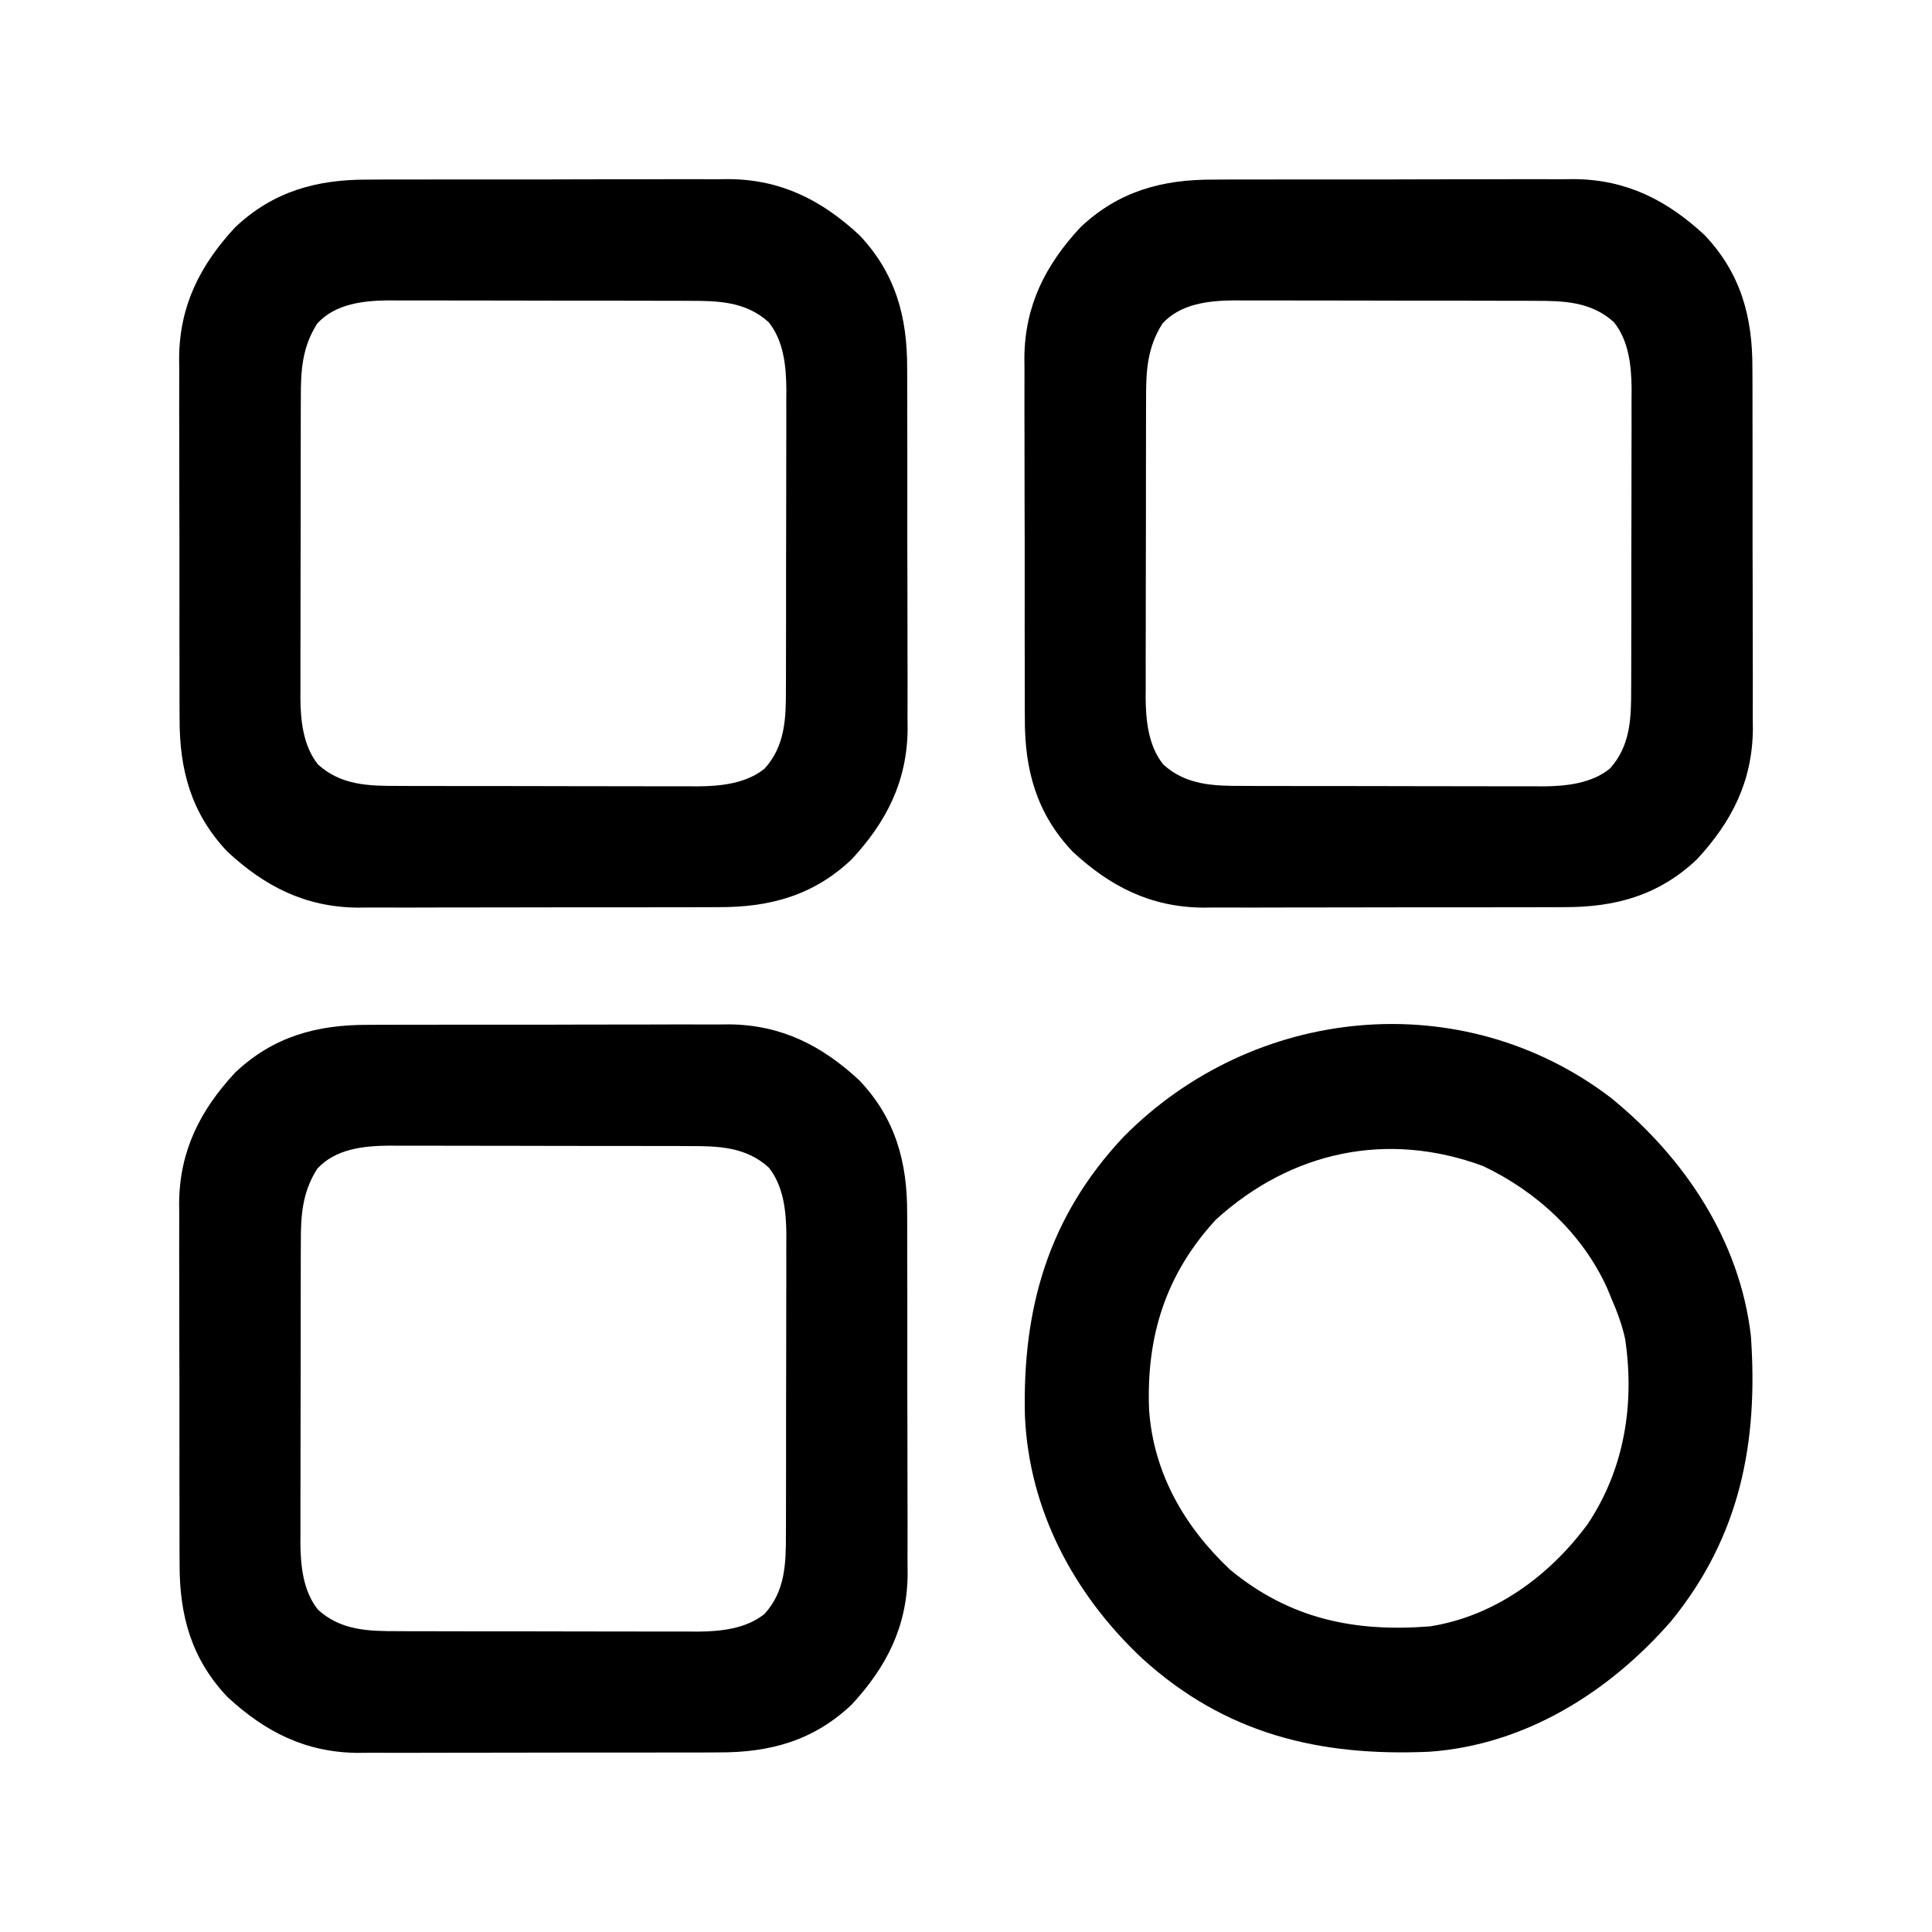
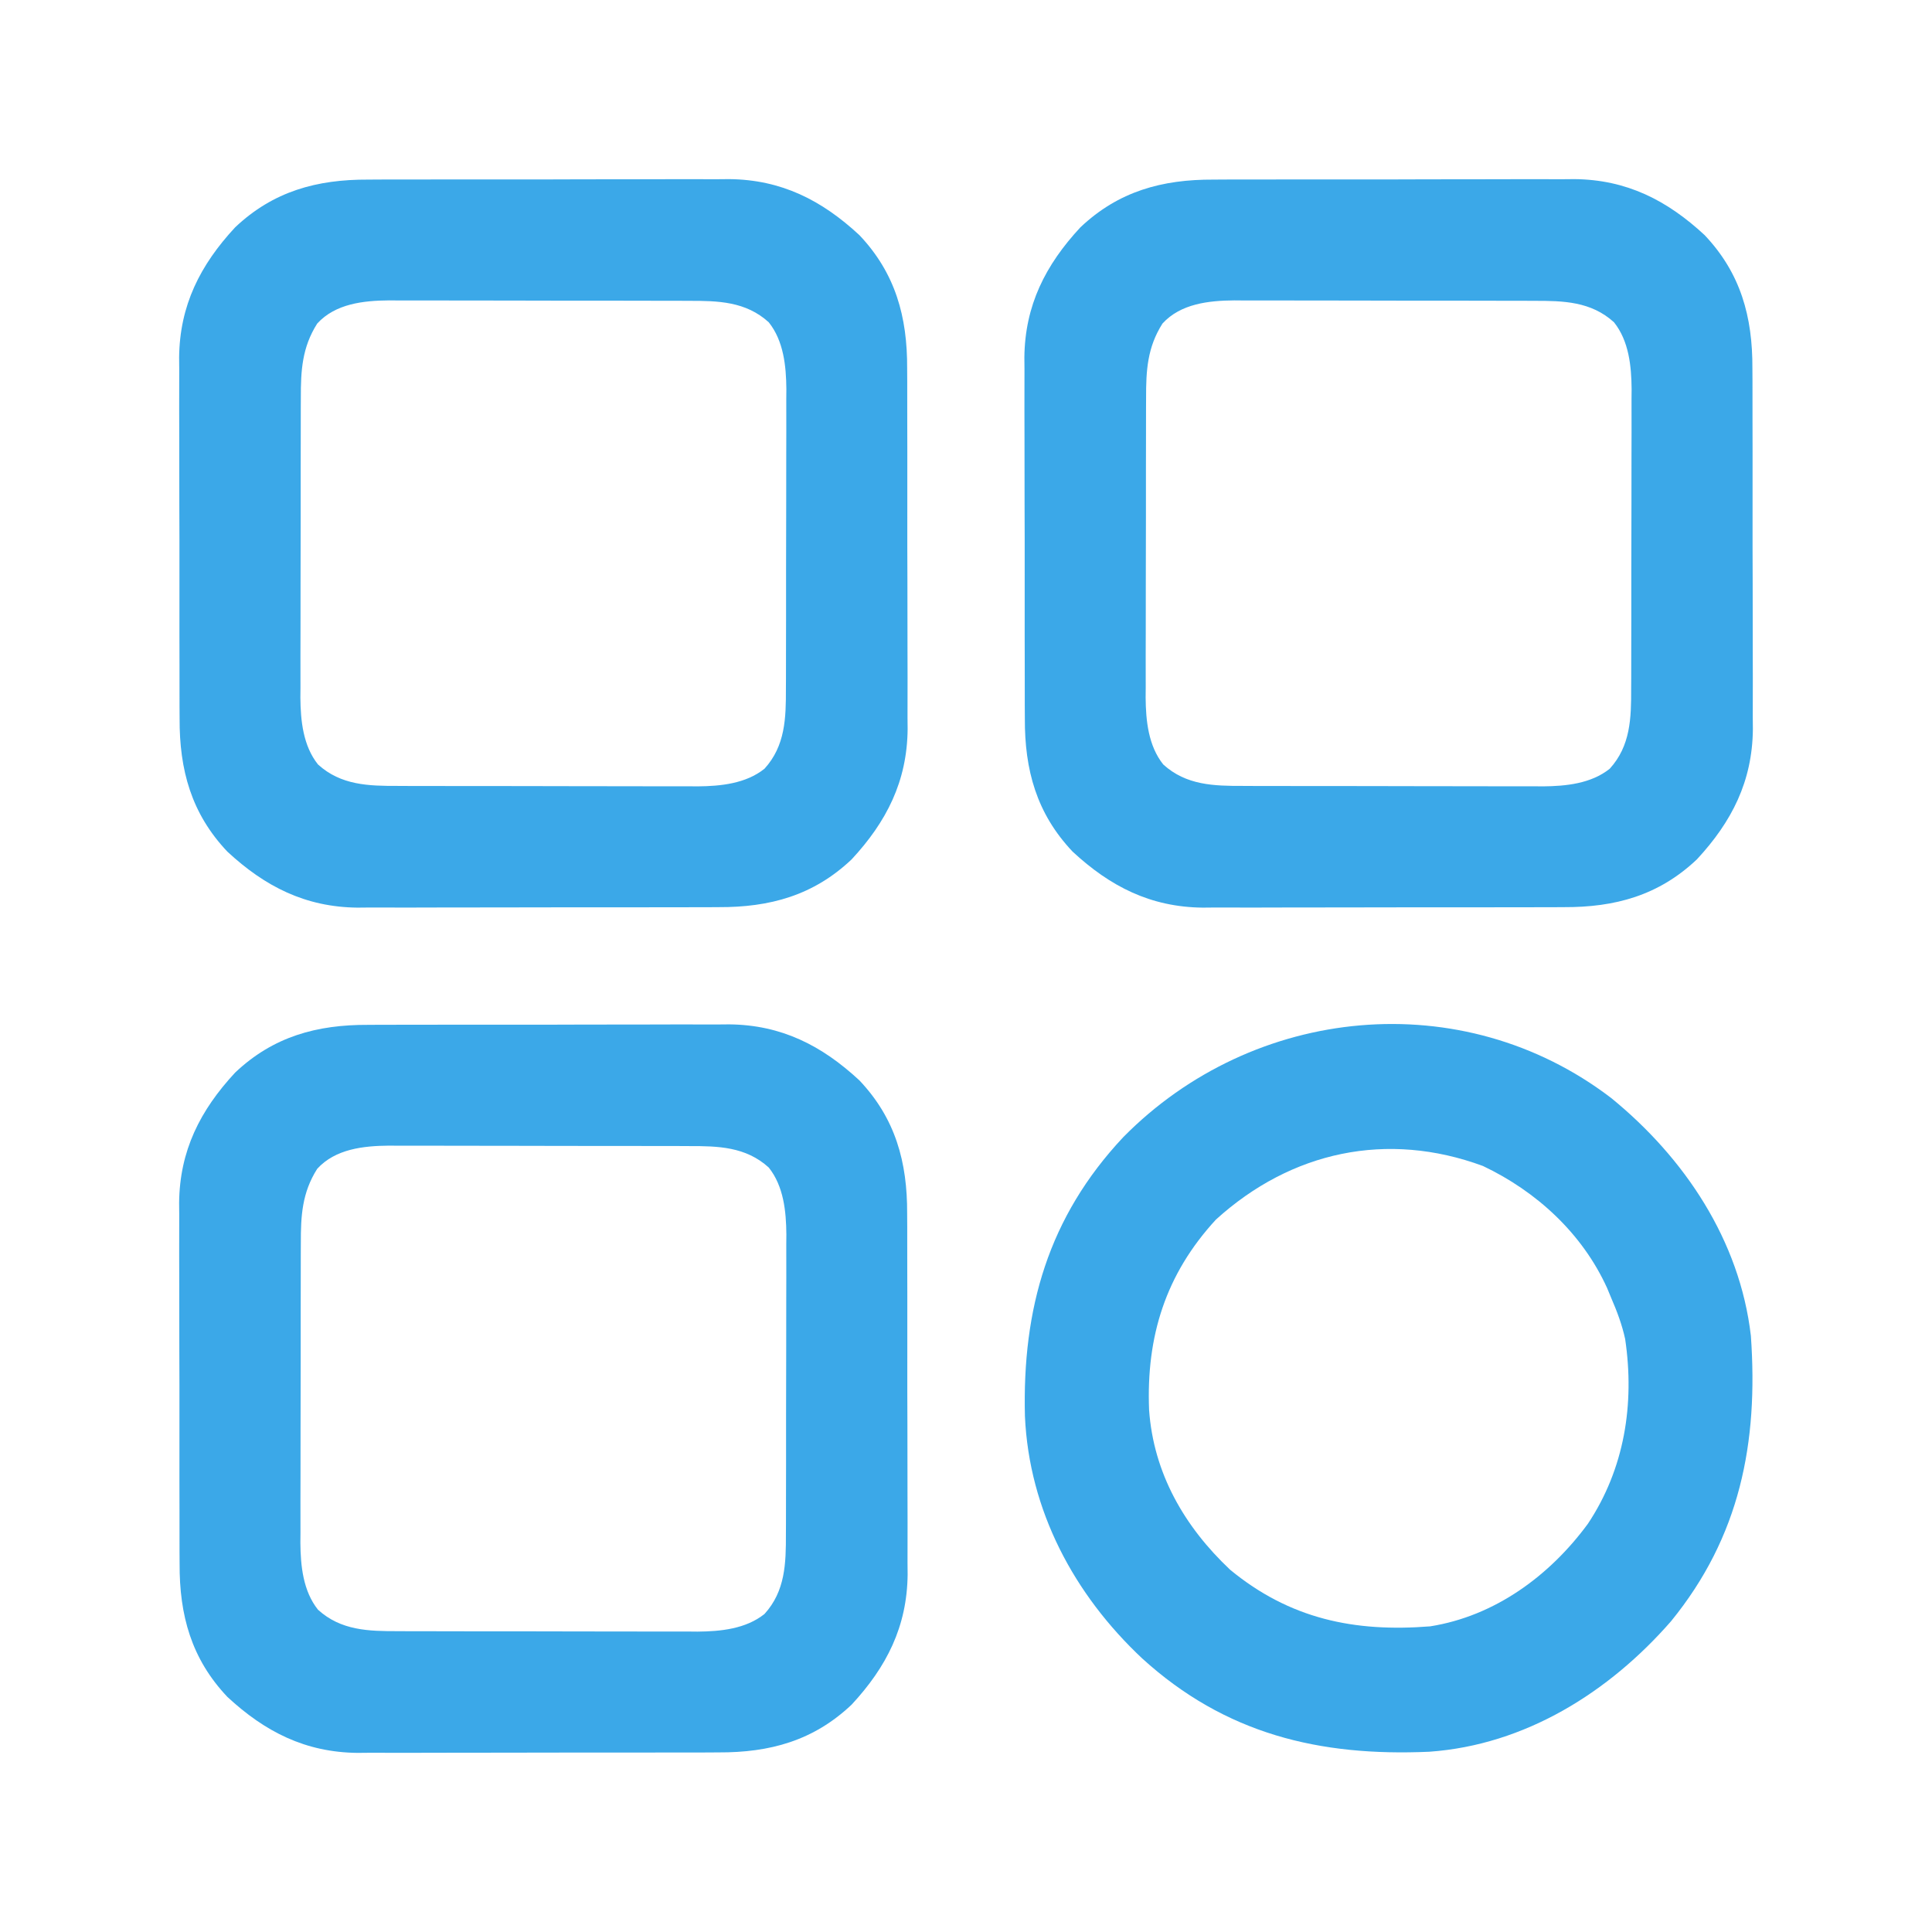
- <svg xmlns="http://www.w3.org/2000/svg" version="1.1" width="512" height="512">
-   <path d="M0 0 C1.114 -0.007 2.227 -0.014 3.375 -0.021 C7.029 -0.039 10.682 -0.035 14.336 -0.03 C16.894 -0.034 19.452 -0.039 22.01 -0.045 C27.361 -0.054 32.711 -0.052 38.062 -0.042 C44.219 -0.031 50.375 -0.045 56.532 -0.071 C62.489 -0.096 68.447 -0.099 74.404 -0.092 C76.923 -0.092 79.442 -0.098 81.961 -0.111 C85.492 -0.126 89.023 -0.115 92.555 -0.098 C93.581 -0.107 94.606 -0.117 95.663 -0.127 C109.468 0.012 120.167 5.448 130.157 14.717 C139.726 24.828 142.87 36.385 142.811 49.997 C142.818 51.111 142.825 52.225 142.832 53.372 C142.85 57.026 142.846 60.68 142.84 64.334 C142.845 66.891 142.85 69.449 142.856 72.007 C142.865 77.358 142.863 82.709 142.853 88.06 C142.841 94.216 142.855 100.372 142.882 106.529 C142.907 112.487 142.909 118.444 142.903 124.402 C142.903 126.921 142.909 129.439 142.921 131.958 C142.936 135.49 142.926 139.02 142.908 142.552 C142.923 144.091 142.923 144.091 142.938 145.661 C142.799 159.465 137.362 170.165 128.094 180.154 C117.983 189.723 106.426 192.868 92.813 192.808 C91.7 192.815 90.586 192.822 89.439 192.829 C85.785 192.847 82.131 192.843 78.477 192.838 C75.919 192.842 73.362 192.848 70.804 192.854 C65.453 192.862 60.102 192.86 54.751 192.85 C48.594 192.839 42.438 192.853 36.282 192.879 C30.324 192.904 24.367 192.907 18.409 192.9 C15.89 192.9 13.371 192.906 10.853 192.919 C7.321 192.934 3.79 192.923 0.259 192.906 C-1.28 192.92 -1.28 192.92 -2.85 192.935 C-16.654 192.796 -27.354 187.36 -37.343 178.092 C-46.913 167.981 -50.057 156.424 -49.997 142.811 C-50.004 141.697 -50.011 140.584 -50.018 139.436 C-50.036 135.782 -50.033 132.128 -50.027 128.474 C-50.031 125.917 -50.037 123.359 -50.043 120.801 C-50.052 115.45 -50.05 110.099 -50.039 104.748 C-50.028 98.592 -50.042 92.436 -50.069 86.279 C-50.094 80.322 -50.096 74.364 -50.09 68.406 C-50.089 65.887 -50.095 63.369 -50.108 60.85 C-50.123 57.318 -50.112 53.788 -50.095 50.256 C-50.105 49.23 -50.114 48.204 -50.124 47.148 C-49.985 33.343 -44.549 22.643 -35.281 12.654 C-25.17 3.085 -13.613 -0.06 0 0 Z M-13.531 38.154 C-17.545 44.48 -17.889 50.607 -17.868 57.868 C-17.873 58.791 -17.878 59.714 -17.883 60.665 C-17.897 63.701 -17.896 66.736 -17.894 69.771 C-17.898 71.892 -17.902 74.013 -17.907 76.134 C-17.914 80.574 -17.914 85.013 -17.909 89.453 C-17.903 95.128 -17.92 100.802 -17.943 106.477 C-17.958 110.856 -17.959 115.234 -17.956 119.613 C-17.956 121.705 -17.961 123.796 -17.972 125.888 C-17.984 128.819 -17.977 131.75 -17.966 134.681 C-17.973 135.535 -17.981 136.39 -17.989 137.27 C-17.936 143.387 -17.27 150.057 -13.318 154.999 C-7.245 160.528 0.127 160.701 7.871 160.679 C8.794 160.684 9.717 160.689 10.668 160.694 C13.703 160.708 16.738 160.707 19.774 160.705 C21.895 160.709 24.015 160.713 26.136 160.718 C30.576 160.725 35.016 160.725 39.456 160.72 C45.131 160.714 50.805 160.731 56.48 160.754 C60.858 160.769 65.237 160.77 69.616 160.767 C71.707 160.767 73.799 160.772 75.89 160.782 C78.822 160.795 81.752 160.788 84.684 160.776 C85.538 160.784 86.392 160.792 87.272 160.8 C93.39 160.747 100.059 160.08 105.001 156.129 C110.531 150.055 110.704 142.684 110.681 134.94 C110.687 134.017 110.692 133.094 110.697 132.143 C110.711 129.108 110.71 126.072 110.708 123.037 C110.711 120.916 110.716 118.795 110.721 116.675 C110.728 112.235 110.728 107.795 110.722 103.355 C110.717 97.68 110.734 92.006 110.757 86.331 C110.772 81.952 110.772 77.574 110.769 73.195 C110.77 71.103 110.775 69.012 110.785 66.92 C110.797 63.989 110.791 61.058 110.779 58.127 C110.787 57.273 110.794 56.419 110.802 55.538 C110.749 49.421 110.083 42.752 106.132 37.809 C100.058 32.28 92.686 32.107 84.942 32.129 C84.019 32.124 83.097 32.119 82.146 32.114 C79.11 32.1 76.075 32.101 73.04 32.103 C70.919 32.099 68.798 32.095 66.677 32.09 C62.237 32.083 57.797 32.083 53.357 32.088 C47.683 32.094 42.008 32.077 36.334 32.054 C31.955 32.039 27.576 32.038 23.198 32.042 C21.106 32.041 19.015 32.036 16.923 32.026 C13.992 32.013 11.061 32.02 8.13 32.032 C6.848 32.02 6.848 32.02 5.541 32.009 C-1.259 32.067 -8.72 32.87 -13.531 38.154 Z " fill="#000000" transform="translate(97.59326,271.5959)" />
-   <path d="M0 0 C1.114 -0.007 2.227 -0.014 3.375 -0.021 C7.029 -0.039 10.682 -0.035 14.336 -0.03 C16.894 -0.034 19.452 -0.039 22.01 -0.045 C27.361 -0.054 32.711 -0.052 38.062 -0.042 C44.219 -0.031 50.375 -0.045 56.532 -0.071 C62.489 -0.096 68.447 -0.099 74.404 -0.092 C76.923 -0.092 79.442 -0.098 81.961 -0.111 C85.492 -0.126 89.023 -0.115 92.555 -0.098 C93.581 -0.107 94.606 -0.117 95.663 -0.127 C109.468 0.012 120.167 5.448 130.157 14.717 C139.726 24.828 142.87 36.385 142.811 49.997 C142.818 51.111 142.825 52.225 142.832 53.372 C142.85 57.026 142.846 60.68 142.84 64.334 C142.845 66.891 142.85 69.449 142.856 72.007 C142.865 77.358 142.863 82.709 142.853 88.06 C142.841 94.216 142.855 100.372 142.882 106.529 C142.907 112.487 142.909 118.444 142.903 124.402 C142.903 126.921 142.909 129.439 142.921 131.958 C142.936 135.49 142.926 139.02 142.908 142.552 C142.923 144.091 142.923 144.091 142.938 145.661 C142.799 159.465 137.362 170.165 128.094 180.154 C117.983 189.723 106.426 192.868 92.813 192.808 C91.7 192.815 90.586 192.822 89.439 192.829 C85.785 192.847 82.131 192.843 78.477 192.838 C75.919 192.842 73.362 192.848 70.804 192.854 C65.453 192.862 60.102 192.86 54.751 192.85 C48.594 192.839 42.438 192.853 36.282 192.879 C30.324 192.904 24.367 192.907 18.409 192.9 C15.89 192.9 13.371 192.906 10.853 192.919 C7.321 192.934 3.79 192.923 0.259 192.906 C-1.28 192.92 -1.28 192.92 -2.85 192.935 C-16.654 192.796 -27.354 187.36 -37.343 178.092 C-46.913 167.981 -50.057 156.424 -49.997 142.811 C-50.004 141.697 -50.011 140.584 -50.018 139.436 C-50.036 135.782 -50.033 132.128 -50.027 128.474 C-50.031 125.917 -50.037 123.359 -50.043 120.801 C-50.052 115.45 -50.05 110.099 -50.039 104.748 C-50.028 98.592 -50.042 92.436 -50.069 86.279 C-50.094 80.322 -50.096 74.364 -50.09 68.406 C-50.089 65.887 -50.095 63.369 -50.108 60.85 C-50.123 57.318 -50.112 53.788 -50.095 50.256 C-50.105 49.23 -50.114 48.204 -50.124 47.148 C-49.985 33.343 -44.549 22.643 -35.281 12.654 C-25.17 3.085 -13.613 -0.06 0 0 Z M-13.531 38.154 C-17.545 44.48 -17.889 50.607 -17.868 57.868 C-17.873 58.791 -17.878 59.714 -17.883 60.665 C-17.897 63.701 -17.896 66.736 -17.894 69.771 C-17.898 71.892 -17.902 74.013 -17.907 76.134 C-17.914 80.574 -17.914 85.013 -17.909 89.453 C-17.903 95.128 -17.92 100.802 -17.943 106.477 C-17.958 110.856 -17.959 115.234 -17.956 119.613 C-17.956 121.705 -17.961 123.796 -17.972 125.888 C-17.984 128.819 -17.977 131.75 -17.966 134.681 C-17.973 135.535 -17.981 136.39 -17.989 137.27 C-17.936 143.387 -17.27 150.057 -13.318 154.999 C-7.245 160.528 0.127 160.701 7.871 160.679 C8.794 160.684 9.717 160.689 10.668 160.694 C13.703 160.708 16.738 160.707 19.774 160.705 C21.895 160.709 24.015 160.713 26.136 160.718 C30.576 160.725 35.016 160.725 39.456 160.72 C45.131 160.714 50.805 160.731 56.48 160.754 C60.858 160.769 65.237 160.77 69.616 160.767 C71.707 160.767 73.799 160.772 75.89 160.782 C78.822 160.795 81.752 160.788 84.684 160.776 C85.538 160.784 86.392 160.792 87.272 160.8 C93.39 160.747 100.059 160.08 105.001 156.129 C110.531 150.055 110.704 142.684 110.681 134.94 C110.687 134.017 110.692 133.094 110.697 132.143 C110.711 129.108 110.71 126.072 110.708 123.037 C110.711 120.916 110.716 118.795 110.721 116.675 C110.728 112.235 110.728 107.795 110.722 103.355 C110.717 97.68 110.734 92.006 110.757 86.331 C110.772 81.952 110.772 77.574 110.769 73.195 C110.77 71.103 110.775 69.012 110.785 66.92 C110.797 63.989 110.791 61.058 110.779 58.127 C110.787 57.273 110.794 56.419 110.802 55.538 C110.749 49.421 110.083 42.752 106.132 37.809 C100.058 32.28 92.686 32.107 84.942 32.129 C84.019 32.124 83.097 32.119 82.146 32.114 C79.11 32.1 76.075 32.101 73.04 32.103 C70.919 32.099 68.798 32.095 66.677 32.09 C62.237 32.083 57.797 32.083 53.357 32.088 C47.683 32.094 42.008 32.077 36.334 32.054 C31.955 32.039 27.576 32.038 23.198 32.042 C21.106 32.041 19.015 32.036 16.923 32.026 C13.992 32.013 11.061 32.02 8.13 32.032 C6.848 32.02 6.848 32.02 5.541 32.009 C-1.259 32.067 -8.72 32.87 -13.531 38.154 Z " fill="#000000" transform="translate(321.5933,47.59595)" />
-   <path d="M0 0 C1.114 -0.007 2.227 -0.014 3.375 -0.021 C7.029 -0.039 10.682 -0.035 14.336 -0.03 C16.894 -0.034 19.452 -0.039 22.01 -0.045 C27.361 -0.054 32.711 -0.052 38.062 -0.042 C44.219 -0.031 50.375 -0.045 56.532 -0.071 C62.489 -0.096 68.447 -0.099 74.404 -0.092 C76.923 -0.092 79.442 -0.098 81.961 -0.111 C85.492 -0.126 89.023 -0.115 92.555 -0.098 C93.581 -0.107 94.606 -0.117 95.663 -0.127 C109.468 0.012 120.167 5.448 130.157 14.717 C139.726 24.828 142.87 36.385 142.811 49.997 C142.818 51.111 142.825 52.225 142.832 53.372 C142.85 57.026 142.846 60.68 142.84 64.334 C142.845 66.891 142.85 69.449 142.856 72.007 C142.865 77.358 142.863 82.709 142.853 88.06 C142.841 94.216 142.855 100.372 142.882 106.529 C142.907 112.487 142.909 118.444 142.903 124.402 C142.903 126.921 142.909 129.439 142.921 131.958 C142.936 135.49 142.926 139.02 142.908 142.552 C142.923 144.091 142.923 144.091 142.938 145.661 C142.799 159.465 137.362 170.165 128.094 180.154 C117.983 189.723 106.426 192.868 92.813 192.808 C91.7 192.815 90.586 192.822 89.439 192.829 C85.785 192.847 82.131 192.843 78.477 192.838 C75.919 192.842 73.362 192.848 70.804 192.854 C65.453 192.862 60.102 192.86 54.751 192.85 C48.594 192.839 42.438 192.853 36.282 192.879 C30.324 192.904 24.367 192.907 18.409 192.9 C15.89 192.9 13.371 192.906 10.853 192.919 C7.321 192.934 3.79 192.923 0.259 192.906 C-1.28 192.92 -1.28 192.92 -2.85 192.935 C-16.654 192.796 -27.354 187.36 -37.343 178.092 C-46.913 167.981 -50.057 156.424 -49.997 142.811 C-50.004 141.697 -50.011 140.584 -50.018 139.436 C-50.036 135.782 -50.033 132.128 -50.027 128.474 C-50.031 125.917 -50.037 123.359 -50.043 120.801 C-50.052 115.45 -50.05 110.099 -50.039 104.748 C-50.028 98.592 -50.042 92.436 -50.069 86.279 C-50.094 80.322 -50.096 74.364 -50.09 68.406 C-50.089 65.887 -50.095 63.369 -50.108 60.85 C-50.123 57.318 -50.112 53.788 -50.095 50.256 C-50.105 49.23 -50.114 48.204 -50.124 47.148 C-49.985 33.343 -44.549 22.643 -35.281 12.654 C-25.17 3.085 -13.613 -0.06 0 0 Z M-13.531 38.154 C-17.545 44.48 -17.889 50.607 -17.868 57.868 C-17.873 58.791 -17.878 59.714 -17.883 60.665 C-17.897 63.701 -17.896 66.736 -17.894 69.771 C-17.898 71.892 -17.902 74.013 -17.907 76.134 C-17.914 80.574 -17.914 85.013 -17.909 89.453 C-17.903 95.128 -17.92 100.802 -17.943 106.477 C-17.958 110.856 -17.959 115.234 -17.956 119.613 C-17.956 121.705 -17.961 123.796 -17.972 125.888 C-17.984 128.819 -17.977 131.75 -17.966 134.681 C-17.973 135.535 -17.981 136.39 -17.989 137.27 C-17.936 143.387 -17.27 150.057 -13.318 154.999 C-7.245 160.528 0.127 160.701 7.871 160.679 C8.794 160.684 9.717 160.689 10.668 160.694 C13.703 160.708 16.738 160.707 19.774 160.705 C21.895 160.709 24.015 160.713 26.136 160.718 C30.576 160.725 35.016 160.725 39.456 160.72 C45.131 160.714 50.805 160.731 56.48 160.754 C60.858 160.769 65.237 160.77 69.616 160.767 C71.707 160.767 73.799 160.772 75.89 160.782 C78.822 160.795 81.752 160.788 84.684 160.776 C85.538 160.784 86.392 160.792 87.272 160.8 C93.39 160.747 100.059 160.08 105.001 156.129 C110.531 150.055 110.704 142.684 110.681 134.94 C110.687 134.017 110.692 133.094 110.697 132.143 C110.711 129.108 110.71 126.072 110.708 123.037 C110.711 120.916 110.716 118.795 110.721 116.675 C110.728 112.235 110.728 107.795 110.722 103.355 C110.717 97.68 110.734 92.006 110.757 86.331 C110.772 81.952 110.772 77.574 110.769 73.195 C110.77 71.103 110.775 69.012 110.785 66.92 C110.797 63.989 110.791 61.058 110.779 58.127 C110.787 57.273 110.794 56.419 110.802 55.538 C110.749 49.421 110.083 42.752 106.132 37.809 C100.058 32.28 92.686 32.107 84.942 32.129 C84.019 32.124 83.097 32.119 82.146 32.114 C79.11 32.1 76.075 32.101 73.04 32.103 C70.919 32.099 68.798 32.095 66.677 32.09 C62.237 32.083 57.797 32.083 53.357 32.088 C47.683 32.094 42.008 32.077 36.334 32.054 C31.955 32.039 27.576 32.038 23.198 32.042 C21.106 32.041 19.015 32.036 16.923 32.026 C13.992 32.013 11.061 32.02 8.13 32.032 C6.848 32.02 6.848 32.02 5.541 32.009 C-1.259 32.067 -8.72 32.87 -13.531 38.154 Z " fill="#000000" transform="translate(97.59326,47.59595)" />
-   <path d="M0 0 C19.415 15.83 34.054 37.68 37 63 C39.007 91.383 34.111 116.24 15.844 138.645 C-0.579 157.467 -22.836 171.433 -48.218 173.228 C-77.364 174.523 -102.308 168.522 -124.312 148.5 C-142.382 131.543 -154.271 109.295 -155.383 84.289 C-156.094 55.789 -149.217 31.575 -129.336 10.371 C-94.83 -24.654 -39.474 -30.182 0 0 Z M-104.75 32.188 C-118.108 46.675 -123.257 63.177 -122.48 82.645 C-121.297 99.408 -113.141 113.561 -101 125 C-85.195 138.022 -68.089 141.592 -48 140 C-30.845 137.287 -16.321 126.598 -6.188 112.812 C3.514 98.218 6.233 81.097 3.684 63.861 C2.859 60.07 1.541 56.551 0 53 C-0.543 51.687 -0.543 51.687 -1.098 50.348 C-7.671 35.886 -19.774 24.753 -34 18 C-59.394 8.626 -84.84 14.108 -104.75 32.188 Z " fill="#000000" transform="translate(427,291)" />
+ <svg xmlns="http://www.w3.org/2000/svg" version="1.1" width="512px" height="512px" transform="rotate(0) scale(1, 1)">
+   <path d="M0 0 C1.114 -0.007 2.227 -0.014 3.375 -0.021 C7.029 -0.039 10.682 -0.035 14.336 -0.03 C16.894 -0.034 19.452 -0.039 22.01 -0.045 C27.361 -0.054 32.711 -0.052 38.062 -0.042 C44.219 -0.031 50.375 -0.045 56.532 -0.071 C62.489 -0.096 68.447 -0.099 74.404 -0.092 C76.923 -0.092 79.442 -0.098 81.961 -0.111 C85.492 -0.126 89.023 -0.115 92.555 -0.098 C93.581 -0.107 94.606 -0.117 95.663 -0.127 C109.468 0.012 120.167 5.448 130.157 14.717 C139.726 24.828 142.87 36.385 142.811 49.997 C142.818 51.111 142.825 52.225 142.832 53.372 C142.85 57.026 142.846 60.68 142.84 64.334 C142.845 66.891 142.85 69.449 142.856 72.007 C142.865 77.358 142.863 82.709 142.853 88.06 C142.841 94.216 142.855 100.372 142.882 106.529 C142.907 112.487 142.909 118.444 142.903 124.402 C142.903 126.921 142.909 129.439 142.921 131.958 C142.936 135.49 142.926 139.02 142.908 142.552 C142.923 144.091 142.923 144.091 142.938 145.661 C142.799 159.465 137.362 170.165 128.094 180.154 C117.983 189.723 106.426 192.868 92.813 192.808 C91.7 192.815 90.586 192.822 89.439 192.829 C85.785 192.847 82.131 192.843 78.477 192.838 C75.919 192.842 73.362 192.848 70.804 192.854 C65.453 192.862 60.102 192.86 54.751 192.85 C48.594 192.839 42.438 192.853 36.282 192.879 C30.324 192.904 24.367 192.907 18.409 192.9 C15.89 192.9 13.371 192.906 10.853 192.919 C7.321 192.934 3.79 192.923 0.259 192.906 C-1.28 192.92 -1.28 192.92 -2.85 192.935 C-16.654 192.796 -27.354 187.36 -37.343 178.092 C-46.913 167.981 -50.057 156.424 -49.997 142.811 C-50.004 141.697 -50.011 140.584 -50.018 139.436 C-50.036 135.782 -50.033 132.128 -50.027 128.474 C-50.031 125.917 -50.037 123.359 -50.043 120.801 C-50.052 115.45 -50.05 110.099 -50.039 104.748 C-50.028 98.592 -50.042 92.436 -50.069 86.279 C-50.094 80.322 -50.096 74.364 -50.09 68.406 C-50.089 65.887 -50.095 63.369 -50.108 60.85 C-50.123 57.318 -50.112 53.788 -50.095 50.256 C-50.105 49.23 -50.114 48.204 -50.124 47.148 C-49.985 33.343 -44.549 22.643 -35.281 12.654 C-25.17 3.085 -13.613 -0.06 0 0 Z M-13.531 38.154 C-17.545 44.48 -17.889 50.607 -17.868 57.868 C-17.873 58.791 -17.878 59.714 -17.883 60.665 C-17.897 63.701 -17.896 66.736 -17.894 69.771 C-17.898 71.892 -17.902 74.013 -17.907 76.134 C-17.914 80.574 -17.914 85.013 -17.909 89.453 C-17.903 95.128 -17.92 100.802 -17.943 106.477 C-17.958 110.856 -17.959 115.234 -17.956 119.613 C-17.956 121.705 -17.961 123.796 -17.972 125.888 C-17.984 128.819 -17.977 131.75 -17.966 134.681 C-17.973 135.535 -17.981 136.39 -17.989 137.27 C-17.936 143.387 -17.27 150.057 -13.318 154.999 C-7.245 160.528 0.127 160.701 7.871 160.679 C8.794 160.684 9.717 160.689 10.668 160.694 C13.703 160.708 16.738 160.707 19.774 160.705 C21.895 160.709 24.015 160.713 26.136 160.718 C30.576 160.725 35.016 160.725 39.456 160.72 C45.131 160.714 50.805 160.731 56.48 160.754 C60.858 160.769 65.237 160.77 69.616 160.767 C71.707 160.767 73.799 160.772 75.89 160.782 C78.822 160.795 81.752 160.788 84.684 160.776 C85.538 160.784 86.392 160.792 87.272 160.8 C93.39 160.747 100.059 160.08 105.001 156.129 C110.531 150.055 110.704 142.684 110.681 134.94 C110.687 134.017 110.692 133.094 110.697 132.143 C110.711 129.108 110.71 126.072 110.708 123.037 C110.711 120.916 110.716 118.795 110.721 116.675 C110.728 112.235 110.728 107.795 110.722 103.355 C110.717 97.68 110.734 92.006 110.757 86.331 C110.772 81.952 110.772 77.574 110.769 73.195 C110.77 71.103 110.775 69.012 110.785 66.92 C110.797 63.989 110.791 61.058 110.779 58.127 C110.787 57.273 110.794 56.419 110.802 55.538 C110.749 49.421 110.083 42.752 106.132 37.809 C100.058 32.28 92.686 32.107 84.942 32.129 C84.019 32.124 83.097 32.119 82.146 32.114 C79.11 32.1 76.075 32.101 73.04 32.103 C70.919 32.099 68.798 32.095 66.677 32.09 C62.237 32.083 57.797 32.083 53.357 32.088 C47.683 32.094 42.008 32.077 36.334 32.054 C31.955 32.039 27.576 32.038 23.198 32.042 C21.106 32.041 19.015 32.036 16.923 32.026 C13.992 32.013 11.061 32.02 8.13 32.032 C6.848 32.02 6.848 32.02 5.541 32.009 C-1.259 32.067 -8.72 32.87 -13.531 38.154 Z " fill="#3ba8e8" transform="translate(97.59326,271.5959)" />
+   <path d="M0 0 C1.114 -0.007 2.227 -0.014 3.375 -0.021 C7.029 -0.039 10.682 -0.035 14.336 -0.03 C16.894 -0.034 19.452 -0.039 22.01 -0.045 C27.361 -0.054 32.711 -0.052 38.062 -0.042 C44.219 -0.031 50.375 -0.045 56.532 -0.071 C62.489 -0.096 68.447 -0.099 74.404 -0.092 C76.923 -0.092 79.442 -0.098 81.961 -0.111 C85.492 -0.126 89.023 -0.115 92.555 -0.098 C93.581 -0.107 94.606 -0.117 95.663 -0.127 C109.468 0.012 120.167 5.448 130.157 14.717 C139.726 24.828 142.87 36.385 142.811 49.997 C142.818 51.111 142.825 52.225 142.832 53.372 C142.85 57.026 142.846 60.68 142.84 64.334 C142.845 66.891 142.85 69.449 142.856 72.007 C142.865 77.358 142.863 82.709 142.853 88.06 C142.841 94.216 142.855 100.372 142.882 106.529 C142.907 112.487 142.909 118.444 142.903 124.402 C142.903 126.921 142.909 129.439 142.921 131.958 C142.936 135.49 142.926 139.02 142.908 142.552 C142.923 144.091 142.923 144.091 142.938 145.661 C142.799 159.465 137.362 170.165 128.094 180.154 C117.983 189.723 106.426 192.868 92.813 192.808 C91.7 192.815 90.586 192.822 89.439 192.829 C85.785 192.847 82.131 192.843 78.477 192.838 C75.919 192.842 73.362 192.848 70.804 192.854 C65.453 192.862 60.102 192.86 54.751 192.85 C48.594 192.839 42.438 192.853 36.282 192.879 C30.324 192.904 24.367 192.907 18.409 192.9 C15.89 192.9 13.371 192.906 10.853 192.919 C7.321 192.934 3.79 192.923 0.259 192.906 C-1.28 192.92 -1.28 192.92 -2.85 192.935 C-16.654 192.796 -27.354 187.36 -37.343 178.092 C-46.913 167.981 -50.057 156.424 -49.997 142.811 C-50.004 141.697 -50.011 140.584 -50.018 139.436 C-50.036 135.782 -50.033 132.128 -50.027 128.474 C-50.031 125.917 -50.037 123.359 -50.043 120.801 C-50.052 115.45 -50.05 110.099 -50.039 104.748 C-50.028 98.592 -50.042 92.436 -50.069 86.279 C-50.094 80.322 -50.096 74.364 -50.09 68.406 C-50.089 65.887 -50.095 63.369 -50.108 60.85 C-50.123 57.318 -50.112 53.788 -50.095 50.256 C-50.105 49.23 -50.114 48.204 -50.124 47.148 C-49.985 33.343 -44.549 22.643 -35.281 12.654 C-25.17 3.085 -13.613 -0.06 0 0 Z M-13.531 38.154 C-17.545 44.48 -17.889 50.607 -17.868 57.868 C-17.873 58.791 -17.878 59.714 -17.883 60.665 C-17.897 63.701 -17.896 66.736 -17.894 69.771 C-17.898 71.892 -17.902 74.013 -17.907 76.134 C-17.914 80.574 -17.914 85.013 -17.909 89.453 C-17.903 95.128 -17.92 100.802 -17.943 106.477 C-17.958 110.856 -17.959 115.234 -17.956 119.613 C-17.956 121.705 -17.961 123.796 -17.972 125.888 C-17.984 128.819 -17.977 131.75 -17.966 134.681 C-17.973 135.535 -17.981 136.39 -17.989 137.27 C-17.936 143.387 -17.27 150.057 -13.318 154.999 C-7.245 160.528 0.127 160.701 7.871 160.679 C8.794 160.684 9.717 160.689 10.668 160.694 C13.703 160.708 16.738 160.707 19.774 160.705 C21.895 160.709 24.015 160.713 26.136 160.718 C30.576 160.725 35.016 160.725 39.456 160.72 C45.131 160.714 50.805 160.731 56.48 160.754 C60.858 160.769 65.237 160.77 69.616 160.767 C71.707 160.767 73.799 160.772 75.89 160.782 C78.822 160.795 81.752 160.788 84.684 160.776 C85.538 160.784 86.392 160.792 87.272 160.8 C93.39 160.747 100.059 160.08 105.001 156.129 C110.531 150.055 110.704 142.684 110.681 134.94 C110.687 134.017 110.692 133.094 110.697 132.143 C110.711 129.108 110.71 126.072 110.708 123.037 C110.711 120.916 110.716 118.795 110.721 116.675 C110.728 112.235 110.728 107.795 110.722 103.355 C110.717 97.68 110.734 92.006 110.757 86.331 C110.772 81.952 110.772 77.574 110.769 73.195 C110.77 71.103 110.775 69.012 110.785 66.92 C110.797 63.989 110.791 61.058 110.779 58.127 C110.787 57.273 110.794 56.419 110.802 55.538 C110.749 49.421 110.083 42.752 106.132 37.809 C100.058 32.28 92.686 32.107 84.942 32.129 C84.019 32.124 83.097 32.119 82.146 32.114 C79.11 32.1 76.075 32.101 73.04 32.103 C70.919 32.099 68.798 32.095 66.677 32.09 C62.237 32.083 57.797 32.083 53.357 32.088 C47.683 32.094 42.008 32.077 36.334 32.054 C31.955 32.039 27.576 32.038 23.198 32.042 C21.106 32.041 19.015 32.036 16.923 32.026 C13.992 32.013 11.061 32.02 8.13 32.032 C6.848 32.02 6.848 32.02 5.541 32.009 C-1.259 32.067 -8.72 32.87 -13.531 38.154 Z " fill="#3ba8e8" transform="translate(321.5933,47.59595)" />
+   <path d="M0 0 C1.114 -0.007 2.227 -0.014 3.375 -0.021 C7.029 -0.039 10.682 -0.035 14.336 -0.03 C16.894 -0.034 19.452 -0.039 22.01 -0.045 C27.361 -0.054 32.711 -0.052 38.062 -0.042 C44.219 -0.031 50.375 -0.045 56.532 -0.071 C62.489 -0.096 68.447 -0.099 74.404 -0.092 C76.923 -0.092 79.442 -0.098 81.961 -0.111 C85.492 -0.126 89.023 -0.115 92.555 -0.098 C93.581 -0.107 94.606 -0.117 95.663 -0.127 C109.468 0.012 120.167 5.448 130.157 14.717 C139.726 24.828 142.87 36.385 142.811 49.997 C142.818 51.111 142.825 52.225 142.832 53.372 C142.85 57.026 142.846 60.68 142.84 64.334 C142.845 66.891 142.85 69.449 142.856 72.007 C142.865 77.358 142.863 82.709 142.853 88.06 C142.841 94.216 142.855 100.372 142.882 106.529 C142.907 112.487 142.909 118.444 142.903 124.402 C142.903 126.921 142.909 129.439 142.921 131.958 C142.936 135.49 142.926 139.02 142.908 142.552 C142.923 144.091 142.923 144.091 142.938 145.661 C142.799 159.465 137.362 170.165 128.094 180.154 C117.983 189.723 106.426 192.868 92.813 192.808 C91.7 192.815 90.586 192.822 89.439 192.829 C85.785 192.847 82.131 192.843 78.477 192.838 C75.919 192.842 73.362 192.848 70.804 192.854 C65.453 192.862 60.102 192.86 54.751 192.85 C48.594 192.839 42.438 192.853 36.282 192.879 C30.324 192.904 24.367 192.907 18.409 192.9 C15.89 192.9 13.371 192.906 10.853 192.919 C7.321 192.934 3.79 192.923 0.259 192.906 C-1.28 192.92 -1.28 192.92 -2.85 192.935 C-16.654 192.796 -27.354 187.36 -37.343 178.092 C-46.913 167.981 -50.057 156.424 -49.997 142.811 C-50.004 141.697 -50.011 140.584 -50.018 139.436 C-50.036 135.782 -50.033 132.128 -50.027 128.474 C-50.031 125.917 -50.037 123.359 -50.043 120.801 C-50.052 115.45 -50.05 110.099 -50.039 104.748 C-50.028 98.592 -50.042 92.436 -50.069 86.279 C-50.094 80.322 -50.096 74.364 -50.09 68.406 C-50.089 65.887 -50.095 63.369 -50.108 60.85 C-50.123 57.318 -50.112 53.788 -50.095 50.256 C-50.105 49.23 -50.114 48.204 -50.124 47.148 C-49.985 33.343 -44.549 22.643 -35.281 12.654 C-25.17 3.085 -13.613 -0.06 0 0 Z M-13.531 38.154 C-17.545 44.48 -17.889 50.607 -17.868 57.868 C-17.873 58.791 -17.878 59.714 -17.883 60.665 C-17.897 63.701 -17.896 66.736 -17.894 69.771 C-17.898 71.892 -17.902 74.013 -17.907 76.134 C-17.914 80.574 -17.914 85.013 -17.909 89.453 C-17.903 95.128 -17.92 100.802 -17.943 106.477 C-17.958 110.856 -17.959 115.234 -17.956 119.613 C-17.956 121.705 -17.961 123.796 -17.972 125.888 C-17.984 128.819 -17.977 131.75 -17.966 134.681 C-17.973 135.535 -17.981 136.39 -17.989 137.27 C-17.936 143.387 -17.27 150.057 -13.318 154.999 C-7.245 160.528 0.127 160.701 7.871 160.679 C8.794 160.684 9.717 160.689 10.668 160.694 C13.703 160.708 16.738 160.707 19.774 160.705 C21.895 160.709 24.015 160.713 26.136 160.718 C30.576 160.725 35.016 160.725 39.456 160.72 C45.131 160.714 50.805 160.731 56.48 160.754 C60.858 160.769 65.237 160.77 69.616 160.767 C71.707 160.767 73.799 160.772 75.89 160.782 C78.822 160.795 81.752 160.788 84.684 160.776 C85.538 160.784 86.392 160.792 87.272 160.8 C93.39 160.747 100.059 160.08 105.001 156.129 C110.531 150.055 110.704 142.684 110.681 134.94 C110.687 134.017 110.692 133.094 110.697 132.143 C110.711 129.108 110.71 126.072 110.708 123.037 C110.711 120.916 110.716 118.795 110.721 116.675 C110.728 112.235 110.728 107.795 110.722 103.355 C110.717 97.68 110.734 92.006 110.757 86.331 C110.772 81.952 110.772 77.574 110.769 73.195 C110.77 71.103 110.775 69.012 110.785 66.92 C110.797 63.989 110.791 61.058 110.779 58.127 C110.787 57.273 110.794 56.419 110.802 55.538 C110.749 49.421 110.083 42.752 106.132 37.809 C100.058 32.28 92.686 32.107 84.942 32.129 C84.019 32.124 83.097 32.119 82.146 32.114 C79.11 32.1 76.075 32.101 73.04 32.103 C70.919 32.099 68.798 32.095 66.677 32.09 C62.237 32.083 57.797 32.083 53.357 32.088 C47.683 32.094 42.008 32.077 36.334 32.054 C31.955 32.039 27.576 32.038 23.198 32.042 C21.106 32.041 19.015 32.036 16.923 32.026 C13.992 32.013 11.061 32.02 8.13 32.032 C6.848 32.02 6.848 32.02 5.541 32.009 C-1.259 32.067 -8.72 32.87 -13.531 38.154 Z " fill="#3ba8e8" transform="translate(97.59326,47.59595)" />
+   <path d="M0 0 C19.415 15.83 34.054 37.68 37 63 C39.007 91.383 34.111 116.24 15.844 138.645 C-0.579 157.467 -22.836 171.433 -48.218 173.228 C-77.364 174.523 -102.308 168.522 -124.312 148.5 C-142.382 131.543 -154.271 109.295 -155.383 84.289 C-156.094 55.789 -149.217 31.575 -129.336 10.371 C-94.83 -24.654 -39.474 -30.182 0 0 Z M-104.75 32.188 C-118.108 46.675 -123.257 63.177 -122.48 82.645 C-121.297 99.408 -113.141 113.561 -101 125 C-85.195 138.022 -68.089 141.592 -48 140 C-30.845 137.287 -16.321 126.598 -6.188 112.812 C3.514 98.218 6.233 81.097 3.684 63.861 C2.859 60.07 1.541 56.551 0 53 C-0.543 51.687 -0.543 51.687 -1.098 50.348 C-7.671 35.886 -19.774 24.753 -34 18 C-59.394 8.626 -84.84 14.108 -104.75 32.188 Z " fill="#3ba8e8" transform="translate(427,291)" />
</svg>
